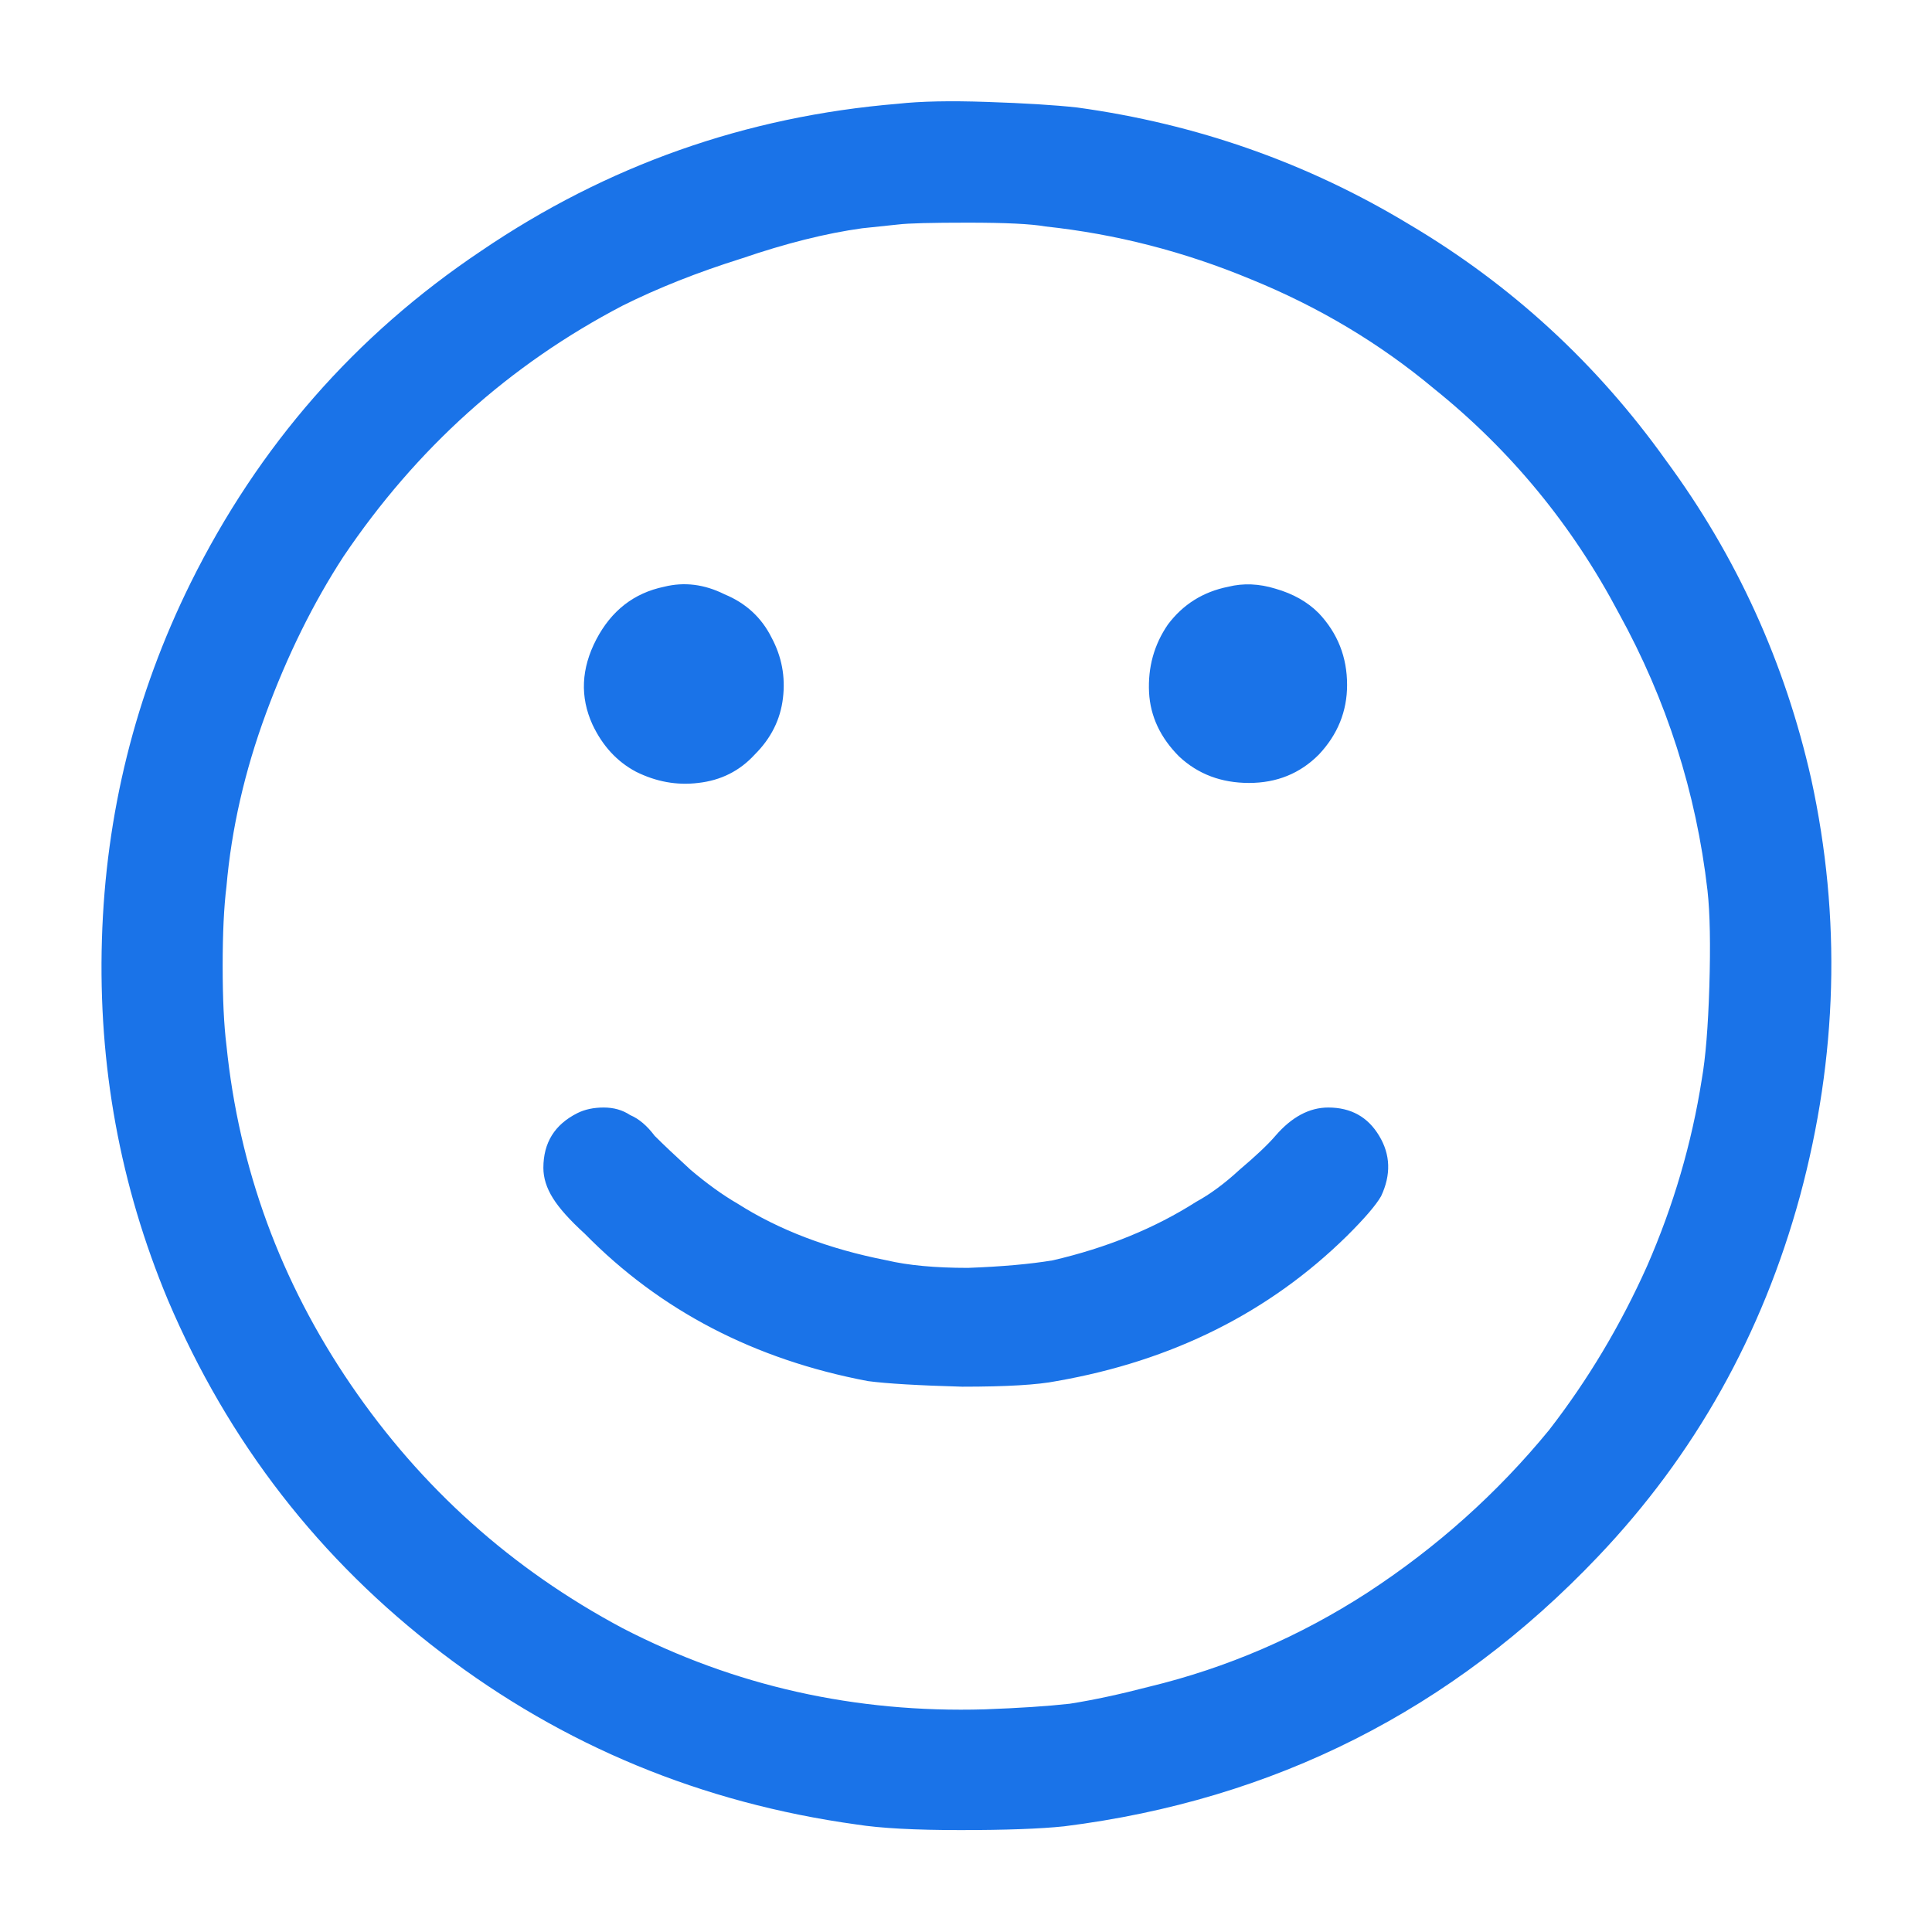
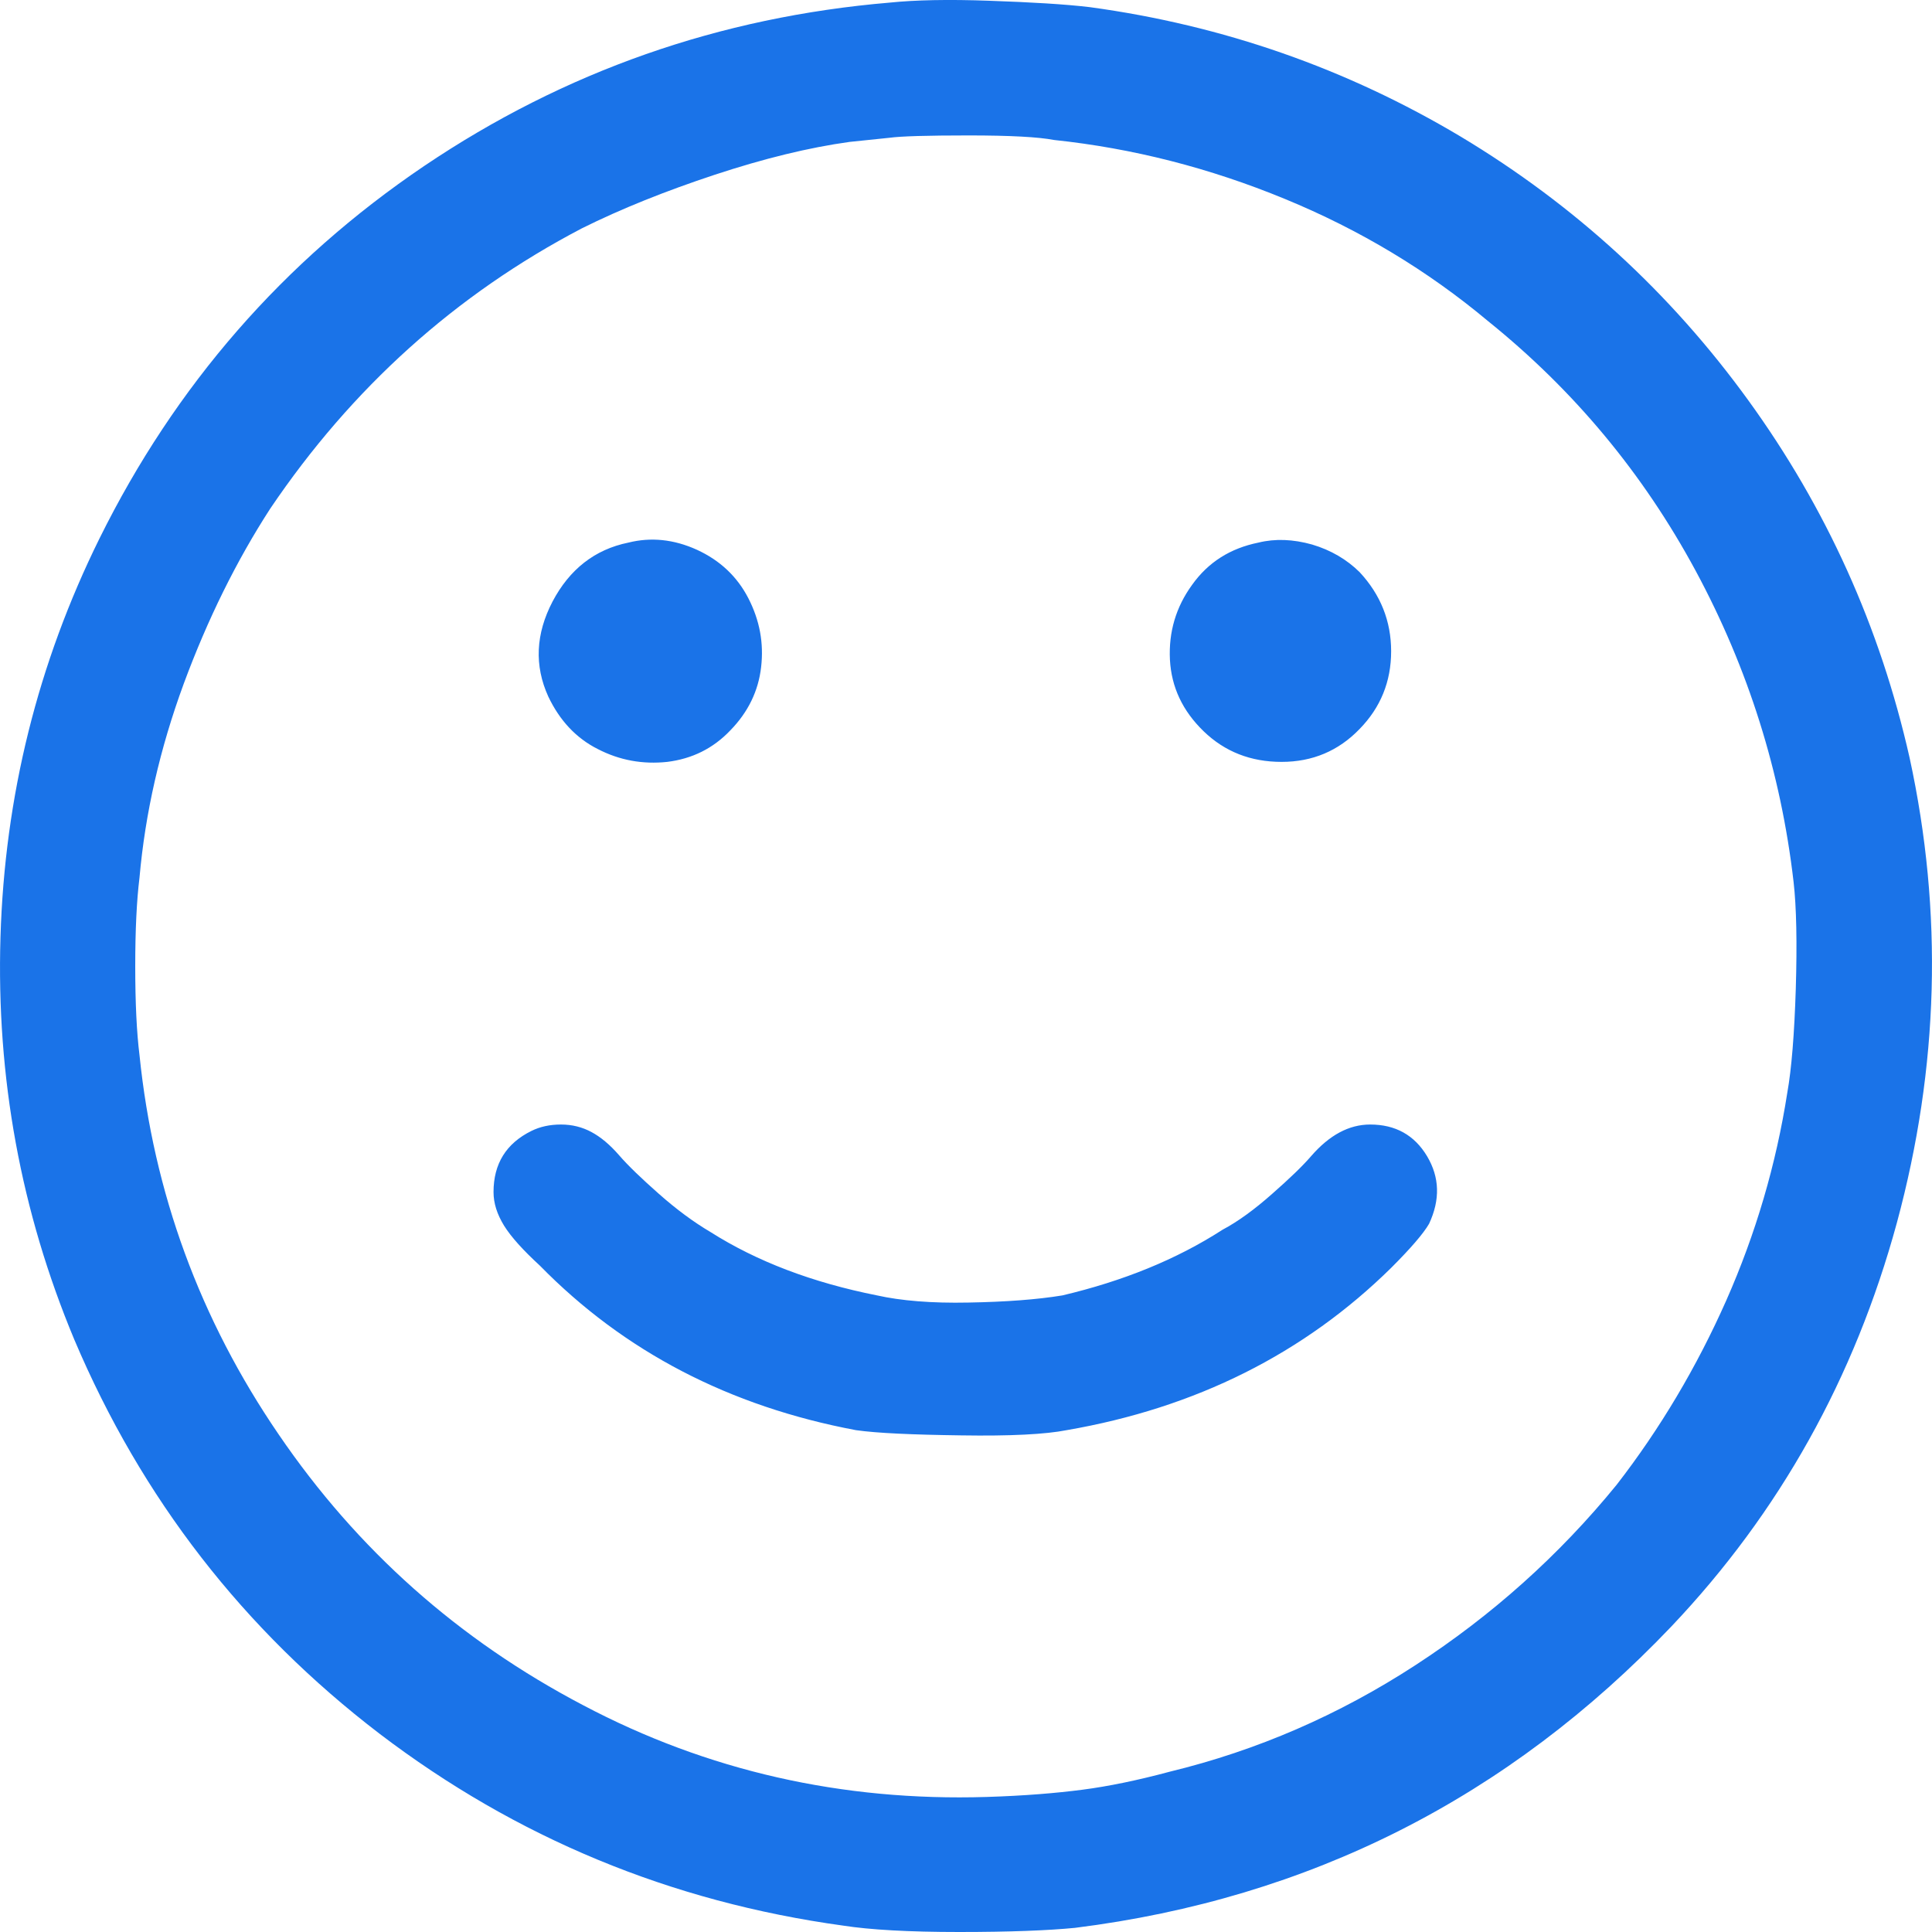
<svg xmlns="http://www.w3.org/2000/svg" width="20" height="20" viewBox="0 0 20 20" fill="none">
-   <path d="M9.297 1.074C9.531 1.048 9.837 1.042 10.215 1.055C10.605 1.068 10.918 1.087 11.152 1.113C12.389 1.283 13.535 1.686 14.59 2.324C15.645 2.949 16.53 3.763 17.246 4.766C17.975 5.755 18.477 6.855 18.75 8.066C19.062 9.499 19.023 10.938 18.633 12.383C18.242 13.815 17.546 15.059 16.543 16.113C15.033 17.702 13.19 18.633 11.016 18.906C10.768 18.932 10.41 18.945 9.941 18.945C9.473 18.945 9.115 18.926 8.867 18.887C7.266 18.665 5.833 18.073 4.57 17.109C3.307 16.146 2.363 14.928 1.738 13.457C1.243 12.272 1.016 11.029 1.055 9.727C1.094 8.424 1.4 7.194 1.973 6.035C2.676 4.616 3.678 3.47 4.98 2.598C6.283 1.712 7.721 1.204 9.297 1.074ZM10.82 2.344C10.677 2.318 10.41 2.305 10.02 2.305C9.642 2.305 9.401 2.311 9.297 2.324L8.926 2.363C8.548 2.415 8.132 2.52 7.676 2.676C7.22 2.819 6.81 2.982 6.445 3.164C5.273 3.776 4.31 4.642 3.555 5.762C3.242 6.243 2.975 6.784 2.754 7.383C2.533 7.982 2.396 8.581 2.344 9.18C2.318 9.388 2.305 9.661 2.305 10C2.305 10.338 2.318 10.612 2.344 10.82C2.474 12.096 2.904 13.268 3.633 14.336C4.362 15.404 5.299 16.244 6.445 16.855C7.604 17.454 8.854 17.734 10.195 17.695C10.547 17.682 10.84 17.663 11.074 17.637C11.322 17.598 11.595 17.539 11.895 17.461C12.702 17.266 13.457 16.94 14.16 16.484C14.876 16.016 15.501 15.456 16.035 14.805C16.439 14.284 16.777 13.717 17.051 13.105C17.324 12.48 17.513 11.836 17.617 11.172C17.656 10.95 17.682 10.632 17.695 10.215C17.708 9.785 17.702 9.453 17.676 9.219C17.559 8.203 17.253 7.246 16.758 6.348C16.276 5.436 15.638 4.661 14.844 4.023C14.284 3.555 13.652 3.177 12.949 2.891C12.259 2.604 11.55 2.422 10.82 2.344ZM6.875 6.074C7.083 6.022 7.292 6.048 7.5 6.152C7.721 6.243 7.884 6.393 7.988 6.602C8.092 6.797 8.132 7.005 8.105 7.227C8.079 7.448 7.982 7.643 7.812 7.812C7.656 7.982 7.461 8.079 7.227 8.105C7.005 8.132 6.79 8.092 6.582 7.988C6.387 7.884 6.237 7.721 6.133 7.5C6.003 7.214 6.016 6.921 6.172 6.621C6.328 6.322 6.562 6.139 6.875 6.074ZM12.715 6.074C12.871 6.035 13.034 6.042 13.203 6.094C13.385 6.146 13.535 6.23 13.652 6.348C13.848 6.556 13.945 6.803 13.945 7.09C13.945 7.363 13.848 7.604 13.652 7.812C13.457 8.008 13.216 8.105 12.93 8.105C12.643 8.105 12.402 8.014 12.207 7.832C12.012 7.637 11.908 7.415 11.895 7.168C11.882 6.908 11.947 6.673 12.09 6.465C12.246 6.257 12.454 6.126 12.715 6.074ZM5.977 11.523C6.055 11.484 6.146 11.465 6.25 11.465C6.354 11.465 6.445 11.491 6.523 11.543C6.615 11.582 6.699 11.654 6.777 11.758C6.868 11.849 6.992 11.966 7.148 12.109C7.318 12.253 7.48 12.37 7.637 12.461C8.066 12.734 8.581 12.93 9.18 13.047C9.401 13.099 9.681 13.125 10.02 13.125C10.371 13.112 10.664 13.086 10.898 13.047C11.458 12.917 11.953 12.715 12.383 12.441C12.526 12.363 12.676 12.253 12.832 12.109C13.001 11.966 13.125 11.849 13.203 11.758C13.372 11.562 13.555 11.465 13.75 11.465C13.984 11.465 14.16 11.562 14.277 11.758C14.395 11.953 14.401 12.162 14.297 12.383C14.245 12.474 14.128 12.611 13.945 12.793C13.138 13.587 12.135 14.088 10.938 14.297C10.742 14.336 10.417 14.355 9.961 14.355C9.505 14.342 9.18 14.323 8.984 14.297C7.812 14.075 6.836 13.568 6.055 12.773C5.898 12.63 5.788 12.507 5.723 12.402C5.658 12.298 5.625 12.194 5.625 12.09C5.625 11.829 5.742 11.641 5.977 11.523Z" fill="#1A73E8" />
+   <path id="Icons name" d="M9.21 0.027C7.45 0.176 5.844 0.738 4.39 1.719C2.935 2.703 1.815 3.988 1.03 5.574C0.391 6.867 0.049 8.242 0.005 9.699C-0.039 11.152 0.216 12.543 0.769 13.867C1.466 15.512 2.521 16.871 3.931 17.949C5.342 19.023 6.941 19.688 8.729 19.934C9.006 19.977 9.406 20 9.93 20C10.453 20 10.854 19.984 11.129 19.957C13.558 19.652 15.615 18.609 17.303 16.836C18.422 15.656 19.2 14.262 19.637 12.656C20.072 11.047 20.116 9.445 19.768 7.844C19.462 6.488 18.905 5.258 18.099 4.145C17.292 3.031 16.299 2.121 15.121 1.414C13.943 0.711 12.663 0.262 11.282 0.074C11.021 0.043 10.675 0.023 10.246 0.008C9.817 -0.008 9.472 0 9.21 0.027ZM10.911 1.449C11.726 1.535 12.521 1.738 13.3 2.059C14.078 2.379 14.779 2.801 15.404 3.324C16.292 4.039 17.008 4.898 17.554 5.91C18.099 6.922 18.436 7.996 18.567 9.129C18.597 9.391 18.604 9.762 18.59 10.234C18.575 10.707 18.546 11.066 18.502 11.312C18.386 12.055 18.175 12.773 17.869 13.465C17.564 14.152 17.186 14.789 16.735 15.371C16.139 16.102 15.444 16.723 14.652 17.238C13.859 17.754 13.013 18.121 12.111 18.34C11.776 18.43 11.475 18.492 11.206 18.527C10.937 18.562 10.605 18.59 10.213 18.602C8.716 18.648 7.323 18.332 6.036 17.652C4.749 16.977 3.698 16.043 2.884 14.848C2.069 13.656 1.59 12.348 1.444 10.922C1.415 10.688 1.4 10.383 1.4 10.004C1.4 9.625 1.415 9.32 1.444 9.086C1.503 8.418 1.655 7.75 1.902 7.078C2.149 6.41 2.448 5.805 2.797 5.266C3.641 4.016 4.717 3.047 6.025 2.363C6.433 2.16 6.891 1.977 7.399 1.809C7.908 1.641 8.374 1.527 8.795 1.469L9.21 1.426C9.326 1.41 9.599 1.402 10.027 1.402C10.457 1.402 10.751 1.418 10.911 1.449ZM6.505 5.617C6.156 5.688 5.895 5.895 5.72 6.227C5.545 6.562 5.53 6.891 5.676 7.211C5.793 7.457 5.963 7.641 6.188 7.754C6.414 7.871 6.654 7.914 6.908 7.887C7.163 7.855 7.381 7.75 7.562 7.559C7.745 7.371 7.851 7.152 7.879 6.906C7.908 6.656 7.864 6.422 7.748 6.195C7.632 5.969 7.454 5.801 7.214 5.691C6.974 5.582 6.737 5.559 6.505 5.617ZM13.027 5.617C12.736 5.676 12.507 5.82 12.34 6.055C12.173 6.285 12.097 6.543 12.111 6.828C12.126 7.113 12.242 7.359 12.46 7.57C12.678 7.781 12.947 7.887 13.267 7.887C13.587 7.887 13.856 7.773 14.074 7.547C14.292 7.324 14.401 7.055 14.401 6.742C14.401 6.43 14.292 6.156 14.074 5.922C13.943 5.793 13.779 5.695 13.583 5.637C13.387 5.582 13.201 5.574 13.027 5.617ZM5.502 11.707C5.24 11.836 5.109 12.047 5.109 12.34C5.109 12.457 5.146 12.57 5.218 12.688C5.291 12.805 5.414 12.941 5.589 13.102C6.461 13.992 7.552 14.559 8.861 14.805C9.079 14.836 9.442 14.852 9.951 14.859C10.46 14.867 10.824 14.848 11.042 14.805C12.38 14.574 13.5 14.012 14.401 13.125C14.604 12.922 14.735 12.77 14.794 12.668C14.91 12.418 14.903 12.188 14.773 11.969C14.642 11.75 14.445 11.641 14.184 11.641C13.965 11.641 13.762 11.75 13.572 11.969C13.485 12.07 13.351 12.199 13.169 12.359C12.987 12.52 12.816 12.645 12.656 12.73C12.177 13.039 11.624 13.262 10.998 13.41C10.736 13.453 10.413 13.477 10.027 13.484C9.643 13.492 9.326 13.465 9.079 13.41C8.41 13.277 7.836 13.059 7.355 12.754C7.182 12.652 7.003 12.52 6.821 12.359C6.64 12.199 6.501 12.066 6.407 11.957C6.312 11.848 6.218 11.77 6.123 11.719C6.028 11.668 5.924 11.641 5.807 11.641C5.69 11.641 5.589 11.664 5.502 11.707Z" fill-rule="evenodd" fill="#1A73E8" />
</svg>
